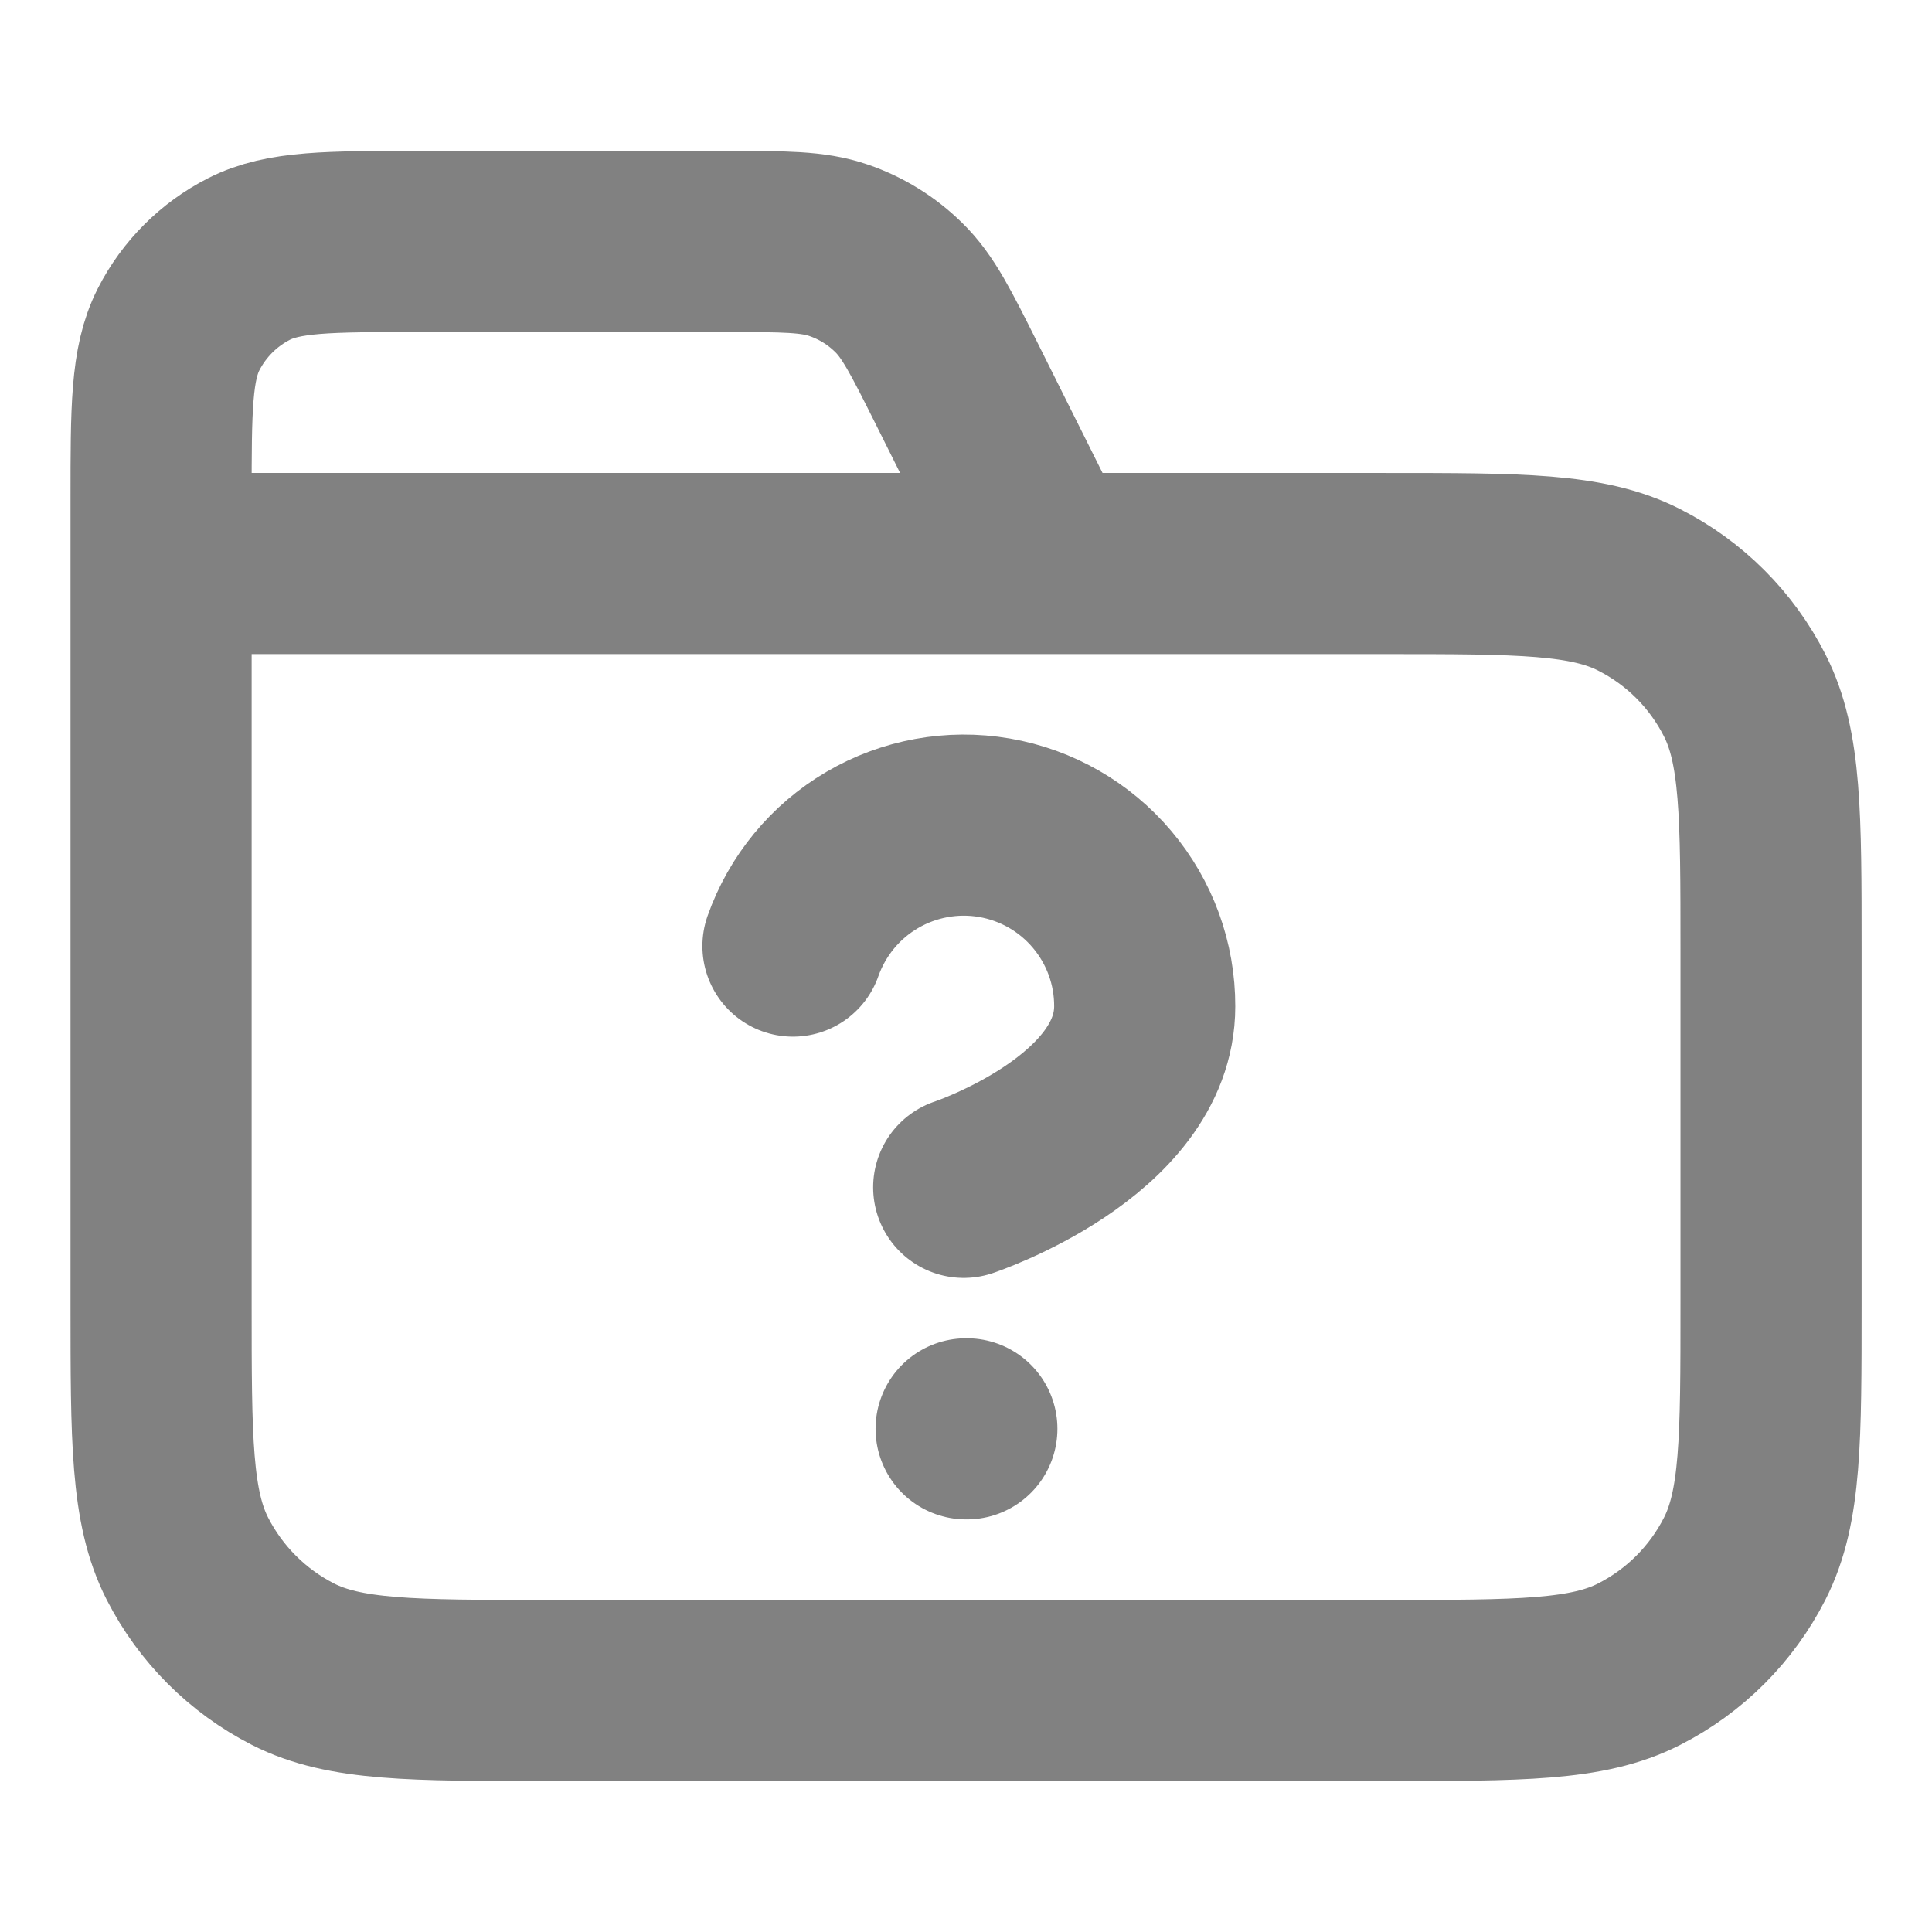
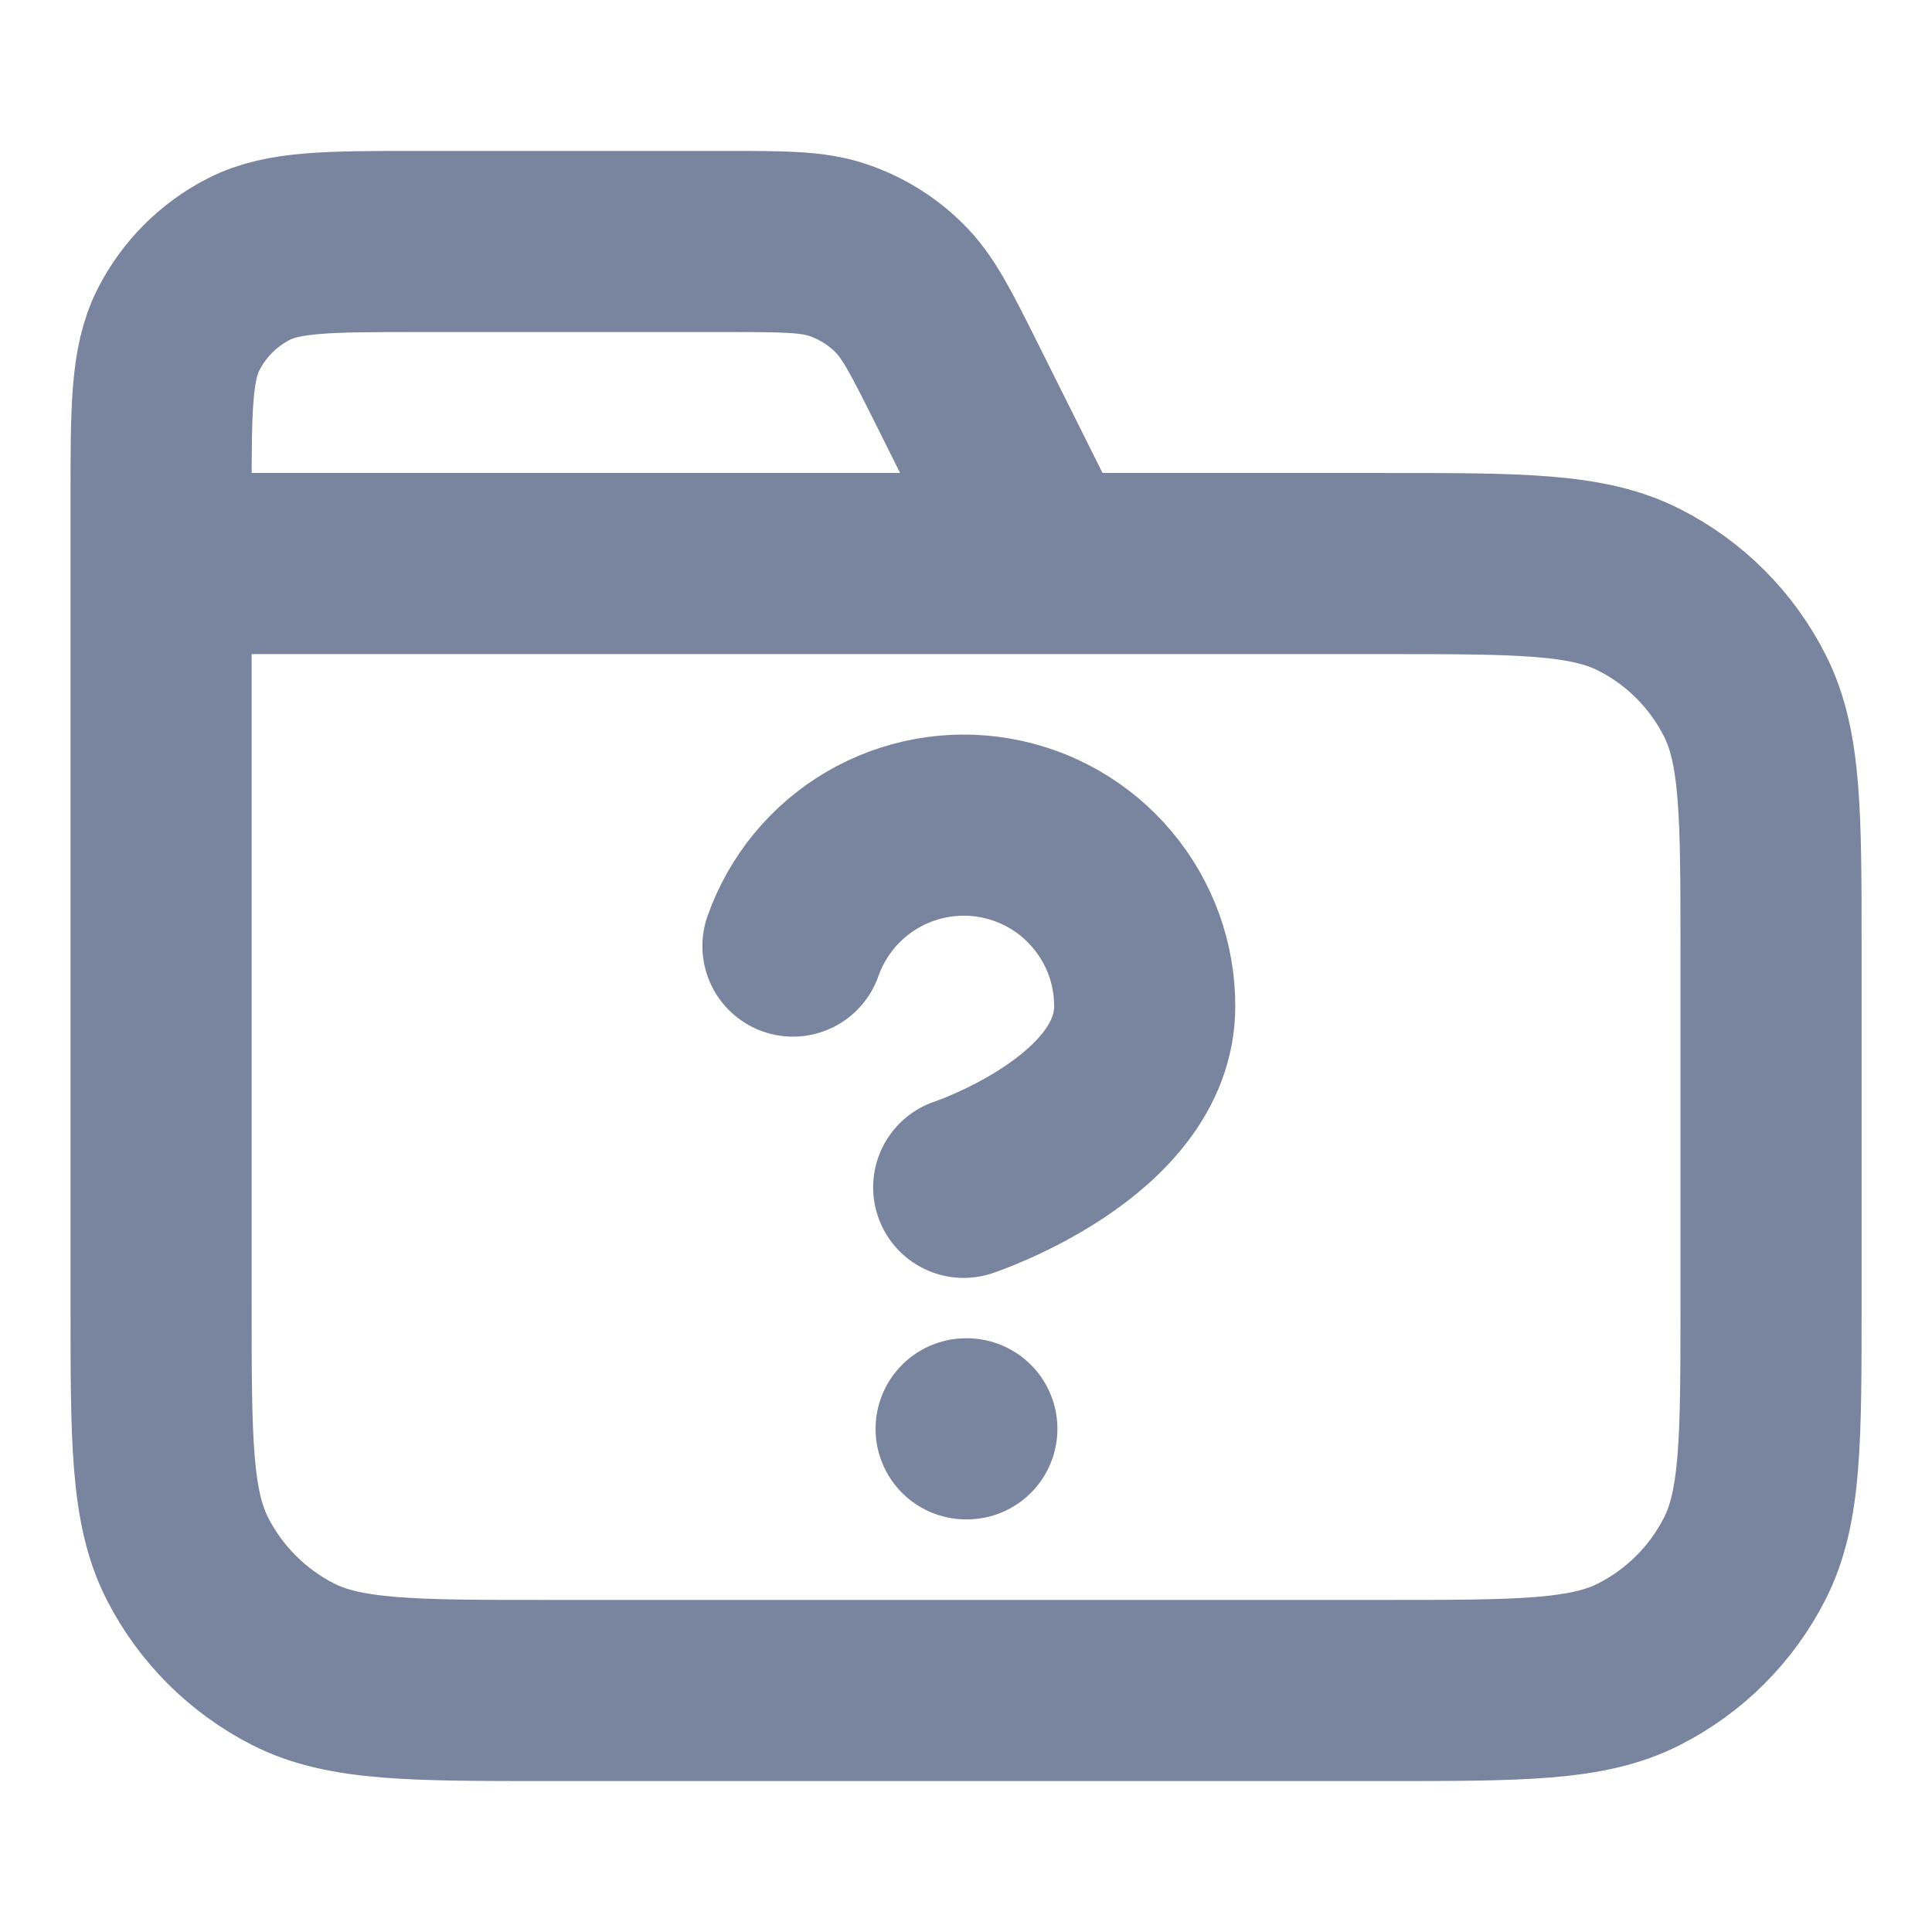
<svg xmlns="http://www.w3.org/2000/svg" width="16" height="16" viewBox="0 0 16 16" fill="none">
-   <path d="M8.667 4.667L7.924 3.179C7.71 2.751 7.603 2.537 7.443 2.381C7.302 2.242 7.132 2.137 6.945 2.073C6.733 2 6.494 2 6.016 2H3.467C2.721 2 2.347 2 2.062 2.145C1.811 2.273 1.607 2.477 1.479 2.728C1.334 3.013 1.334 3.387 1.334 4.133V4.667M6.567 7.835C6.685 7.501 6.917 7.219 7.222 7.04C7.527 6.861 7.886 6.795 8.235 6.855C8.584 6.915 8.9 7.096 9.128 7.367C9.356 7.638 9.481 7.98 9.48 8.334C9.48 9.334 7.981 9.833 7.981 9.833M8.001 11.833H8.007M1.334 4.667H11.467C12.588 4.667 13.148 4.667 13.575 4.885C13.952 5.076 14.258 5.382 14.449 5.759C14.667 6.187 14.667 6.747 14.667 7.867V10.8C14.667 11.92 14.667 12.48 14.449 12.908C14.258 13.284 13.952 13.59 13.575 13.782C13.148 14 12.588 14 11.467 14H4.534C3.414 14 2.854 14 2.426 13.782C2.05 13.59 1.744 13.284 1.552 12.908C1.334 12.48 1.334 11.92 1.334 10.8V4.667Z" stroke="#818181" stroke-width="1.5" stroke-linecap="round" stroke-linejoin="round" />
+   <path d="M8.667 4.667L7.924 3.179C7.71 2.751 7.603 2.537 7.443 2.381C7.302 2.242 7.132 2.137 6.945 2.073C6.733 2 6.494 2 6.016 2H3.467C2.721 2 2.347 2 2.062 2.145C1.811 2.273 1.607 2.477 1.479 2.728C1.334 3.013 1.334 3.387 1.334 4.133V4.667M6.567 7.835C6.685 7.501 6.917 7.219 7.222 7.04C7.527 6.861 7.886 6.795 8.235 6.855C8.584 6.915 8.9 7.096 9.128 7.367C9.356 7.638 9.481 7.98 9.48 8.334C9.48 9.334 7.981 9.833 7.981 9.833M8.001 11.833H8.007M1.334 4.667H11.467C12.588 4.667 13.148 4.667 13.575 4.885C13.952 5.076 14.258 5.382 14.449 5.759C14.667 6.187 14.667 6.747 14.667 7.867V10.8C14.667 11.92 14.667 12.48 14.449 12.908C14.258 13.284 13.952 13.59 13.575 13.782C13.148 14 12.588 14 11.467 14H4.534C3.414 14 2.854 14 2.426 13.782C2.05 13.59 1.744 13.284 1.552 12.908C1.334 12.48 1.334 11.92 1.334 10.8V4.667Z" stroke="#79859E" stroke-width="1.5" stroke-linecap="round" stroke-linejoin="round" />
</svg>
